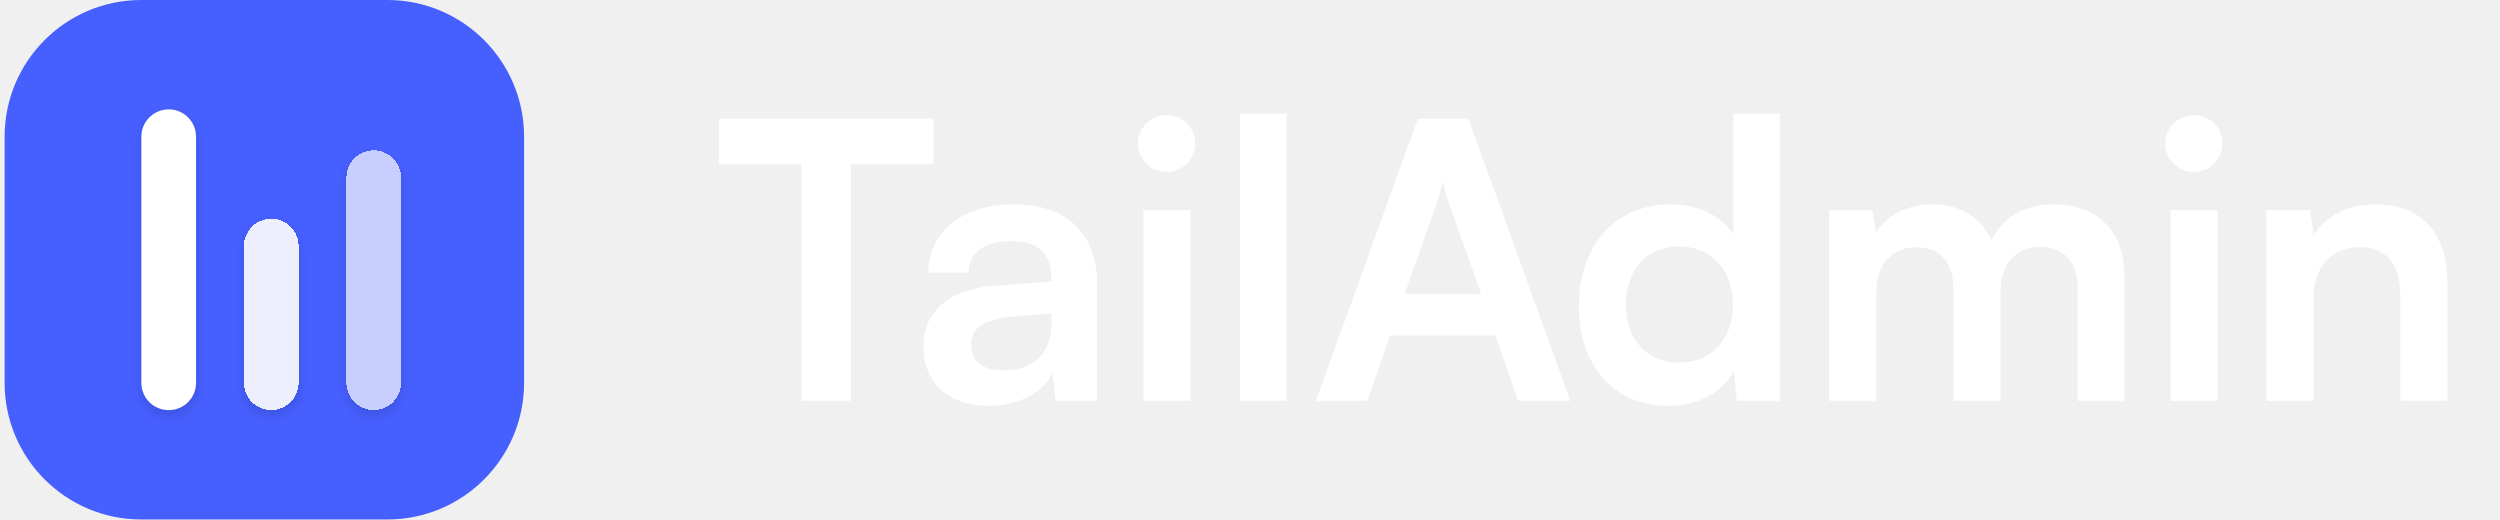
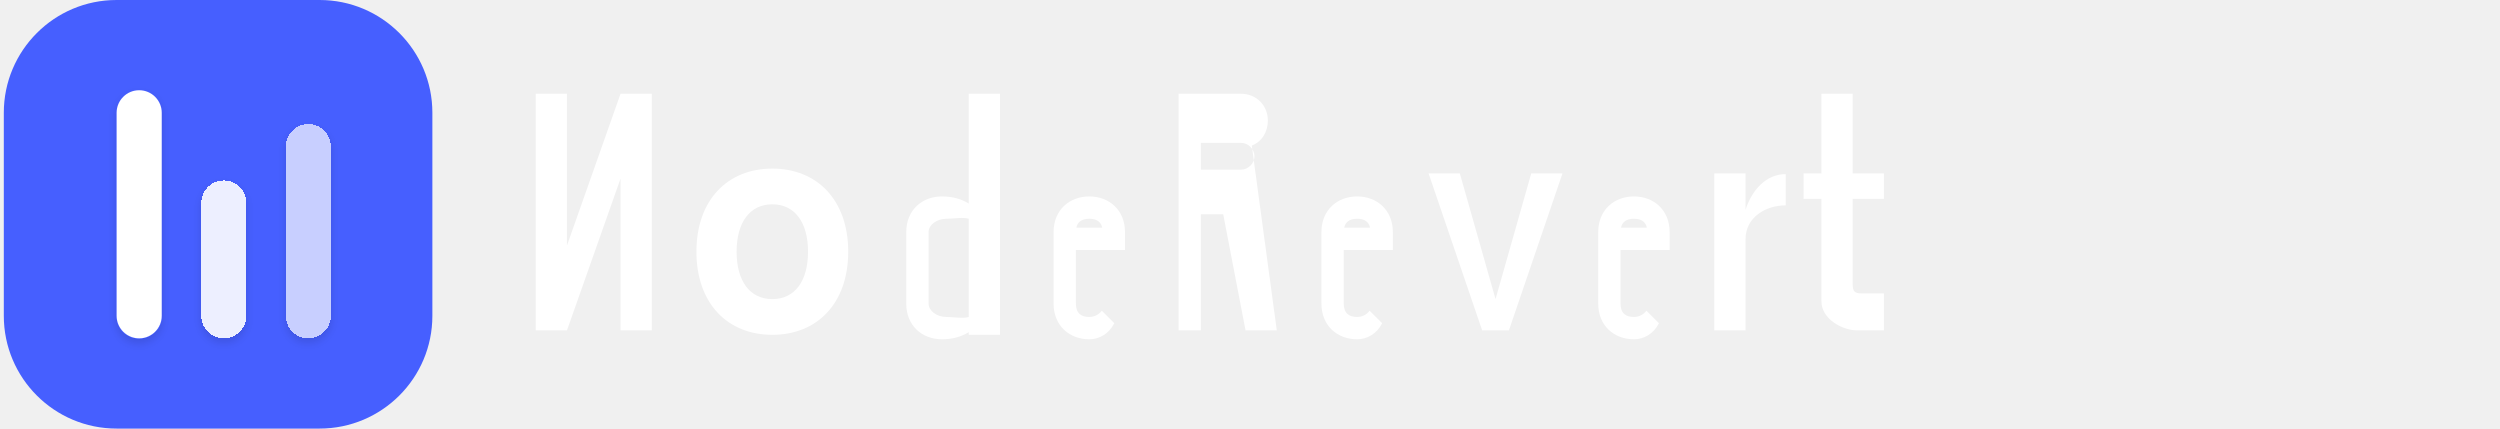
- <svg xmlns="http://www.w3.org/2000/svg" width="231" height="48" viewBox="0 0 231 48" fill="none">
+ <svg xmlns="http://www.w3.org/2000/svg" width="280" height="48" viewBox="0 0 280 48" fill="none">
  <path d="M0.426 12.632C0.426 5.655 6.081 0 13.057 0H35.794C42.77 0 48.426 5.655 48.426 12.632V35.368C48.426 42.345 42.77 48 35.794 48H13.057C6.081 48 0.426 42.345 0.426 35.368V12.632Z" fill="#465FFF" />
  <g filter="url(#filter0_d_3903_56743)">
    <path d="M13.062 12.632C13.062 11.237 14.193 10.106 15.588 10.106C16.983 10.106 18.114 11.237 18.114 12.632V35.369C18.114 36.764 16.983 37.895 15.588 37.895C14.193 37.895 13.062 36.764 13.062 35.369V12.632Z" fill="white" />
  </g>
  <g filter="url(#filter1_d_3903_56743)">
    <path d="M22.539 22.735C22.539 21.34 23.67 20.209 25.065 20.209C26.461 20.209 27.592 21.34 27.592 22.735V35.367C27.592 36.762 26.461 37.893 25.065 37.893C23.67 37.893 22.539 36.762 22.539 35.367V22.735Z" fill="white" fill-opacity="0.9" shape-rendering="crispEdges" />
  </g>
  <g filter="url(#filter2_d_3903_56743)">
    <path d="M32.008 16.419C32.008 15.024 33.139 13.893 34.534 13.893C35.929 13.893 37.06 15.024 37.06 16.419V35.366C37.06 36.761 35.929 37.893 34.534 37.893C33.139 37.893 32.008 36.761 32.008 35.366V16.419Z" fill="white" fill-opacity="0.7" shape-rendering="crispEdges" />
  </g>
-   <path d="M66.426 15.172H74.058V37.036H78.624V15.172H86.257V10.964H66.426V15.172Z" fill="white" />
-   <path d="M91.352 37.5C94.098 37.5 96.488 36.252 97.237 34.433L97.558 37.036H101.375V26.336C101.375 21.45 98.45 18.882 93.706 18.882C88.927 18.882 85.788 21.378 85.788 25.195H89.497C89.497 23.34 90.924 22.27 93.492 22.27C95.704 22.27 97.13 23.233 97.13 25.623V26.015L91.851 26.407C87.678 26.729 85.324 28.762 85.324 32.007C85.324 35.324 87.607 37.5 91.352 37.5ZM92.779 34.219C90.817 34.219 89.747 33.434 89.747 31.829C89.747 30.402 90.781 29.511 93.492 29.261L97.166 28.976V29.903C97.166 32.614 95.454 34.219 92.779 34.219Z" fill="white" />
-   <path d="M107.825 15.886C109.252 15.886 110.429 14.709 110.429 13.246C110.429 11.784 109.252 10.643 107.825 10.643C106.327 10.643 105.15 11.784 105.15 13.246C105.15 14.709 106.327 15.886 107.825 15.886ZM105.649 37.036H110.001V19.417H105.649V37.036Z" fill="white" />
-   <path d="M118.883 37.036V10.5H114.568V37.036H118.883Z" fill="white" />
-   <path d="M126.337 37.036L128.441 31.009H138.179L140.283 37.036H145.098L135.682 10.964H131.009L121.593 37.036H126.337ZM132.757 18.739C133.007 18.026 133.221 17.241 133.328 16.742C133.399 17.277 133.649 18.061 133.863 18.739L136.859 27.157H129.797L132.757 18.739Z" fill="white" />
-   <path d="M154.165 37.5C156.84 37.5 159.122 36.323 160.192 34.29L160.478 37.036H164.472V10.5H160.157V21.664C159.051 19.916 156.875 18.882 154.414 18.882C149.1 18.882 145.89 22.805 145.89 28.298C145.89 33.755 149.064 37.5 154.165 37.5ZM155.128 33.505C152.096 33.505 150.241 31.294 150.241 28.155C150.241 25.017 152.096 22.77 155.128 22.77C158.159 22.77 160.121 24.981 160.121 28.155C160.121 31.33 158.159 33.505 155.128 33.505Z" fill="white" />
-   <path d="M173.359 37.036V27.049C173.359 24.196 175.035 22.841 177.104 22.841C179.172 22.841 180.492 24.16 180.492 26.622V37.036H184.843V27.049C184.843 24.16 186.448 22.805 188.553 22.805C190.621 22.805 191.977 24.125 191.977 26.657V37.036H196.292V25.516C196.292 21.45 193.938 18.882 189.658 18.882C186.983 18.882 184.915 20.201 184.023 22.235C183.096 20.201 181.241 18.882 178.566 18.882C176.034 18.882 174.25 20.023 173.359 21.485L173.002 19.417H169.007V37.036H173.359Z" fill="white" />
-   <path d="M202.74 15.886C204.167 15.886 205.344 14.709 205.344 13.246C205.344 11.784 204.167 10.643 202.74 10.643C201.242 10.643 200.065 11.784 200.065 13.246C200.065 14.709 201.242 15.886 202.74 15.886ZM200.564 37.036H204.916V19.417H200.564V37.036Z" fill="white" />
-   <path d="M213.763 37.036V27.549C213.763 24.695 215.403 22.841 218.078 22.841C220.325 22.841 221.788 24.267 221.788 27.228V37.036H226.139V26.194C226.139 21.628 223.856 18.882 219.434 18.882C217.044 18.882 214.904 19.916 213.798 21.7L213.442 19.417H209.411V37.036H213.763Z" fill="white" />
+   <path d="M60 10.5H63.5V27.5L69.5 10.5H73V37H69.5V20L63.5 37H60V10.5Z" fill="white" />
+   <path d="M78 28.192C78 22.383 81.5 18.883 86.5 18.883C91.5 18.883 95 22.383 95 28.192C95 34 91.5 37.5 86.5 37.5C81.5 37.5 78 34 78 28.192ZM82.5 28.192C82.5 31.5 84 33.5 86.5 33.5C89 33.5 90.5 31.5 90.5 28.192C90.5 24.883 89 22.883 86.5 22.883C84 22.883 82.5 24.883 82.5 28.192Z" fill="white" />
+   <path d="M108.5 10.5V22.8C107.7 22.3 106.7 22 105.5 22C103.3 22 101.5 23.5 101.5 26V34C101.5 36.5 103.3 38 105.5 38C106.7 38 107.7 37.7 108.5 37.2V37.5H112V10.5H108.5ZM108.5 24.5V35.5C107.9 35.7 106.8 35.5 106 35.5C104.9 35.5 104 34.8 104 34V26C104 25.2 104.9 24.5 106 24.5C106.8 24.5 107.9 24.3 108.5 24.5Z" fill="white" />
+   <path d="M118 26C118 23.5 119.8 22 122 22C124.2 22 126 23.5 126 26V28H120.5V34C120.5 35.1 121.1 35.5 122 35.5C122.6 35.5 123.1 35.2 123.4 34.8L124.8 36.2C124.2 37.4 123.1 38 122 38C119.8 38 118 36.5 118 34V26ZM120.5 25.5H123.5V26C123.5 24.9 122.9 24.5 122 24.5C121.1 24.5 120.5 24.9 120.5 26V25.5Z" fill="white" />
+   <path d="M132 10.5H139C140.7 10.5 142 11.8 142 13.5C142 14.8 141.3 15.9 140.2 16.3L143 37H139.5L137 24H134.5V37H132V10.5ZM134.5 13V19H139C139.8 19 140.5 18.3 140.5 17.5C140.5 16.7 139.8 16 139 16H134.5V13Z" fill="white" />
+   <path d="M148 26C148 23.5 149.8 22 152 22C154.2 22 156 23.5 156 26V28H150.5V34C150.5 35.1 151.1 35.5 152 35.5C152.6 35.5 153.1 35.2 153.4 34.8L154.8 36.2C154.2 37.4 153.1 38 152 38C149.8 38 148 36.5 148 34V26ZM150.5 25.5H153.5V26C153.5 24.9 152.9 24.5 152 24.5C151.1 24.5 150.5 24.9 150.5 26V25.5Z" fill="white" />
+   <path d="M160 19.417H163.5L167.5 33.5L171.5 19.417H175L169 37H166L160 19.417Z" fill="white" />
+   <path d="M179 26C179 23.5 180.8 22 183 22C185.2 22 187 23.5 187 26V28H181.5V34C181.5 35.1 182.1 35.5 183 35.5C183.6 35.5 184.1 35.2 184.4 34.8L185.8 36.2C185.2 37.4 184.1 38 183 38C180.8 38 179 36.5 179 34V26ZM181.5 25.5H184.5V26C184.5 24.9 183.9 24.5 183 24.5C182.1 24.5 181.5 24.9 181.5 26V25.5Z" fill="white" />
+   <path d="M192 19.417H195.5V23.5C196.2 21.3 197.8 19.5 200 19.5V23C197.8 23 195.5 24.3 195.5 26.8V37H192V19.417Z" fill="white" />
+   <path d="M204 10.5H207.5V19.417H211V22.27H207.5V31.829C207.5 32.614 207.7 32.863 208.5 32.863H211V37H208C206.3 37 204 35.7 204 33.755V22.27H202V19.417H204V10.5Z" fill="white" />
  <defs>
    <filter id="filter0_d_3903_56743" x="12.062" y="9.606" width="7.053" height="29.79" filterUnits="userSpaceOnUse" color-interpolation-filters="sRGB">
      <feFlood flood-opacity="0" result="BackgroundImageFix" />
      <feColorMatrix in="SourceAlpha" type="matrix" values="0 0 0 0 0 0 0 0 0 0 0 0 0 0 0 0 0 0 127 0" result="hardAlpha" />
      <feOffset dy="0.5" />
      <feGaussianBlur stdDeviation="0.5" />
      <feComposite in2="hardAlpha" operator="out" />
      <feColorMatrix type="matrix" values="0 0 0 0 0 0 0 0 0 0 0 0 0 0 0 0 0 0 0.12 0" />
      <feBlend mode="normal" in2="BackgroundImageFix" result="effect1_dropShadow_3903_56743" />
      <feBlend mode="normal" in="SourceGraphic" in2="effect1_dropShadow_3903_56743" result="shape" />
    </filter>
    <filter id="filter1_d_3903_56743" x="21.539" y="19.709" width="7.053" height="19.684" filterUnits="userSpaceOnUse" color-interpolation-filters="sRGB">
      <feFlood flood-opacity="0" result="BackgroundImageFix" />
      <feColorMatrix in="SourceAlpha" type="matrix" values="0 0 0 0 0 0 0 0 0 0 0 0 0 0 0 0 0 0 127 0" result="hardAlpha" />
      <feOffset dy="0.5" />
      <feGaussianBlur stdDeviation="0.5" />
      <feComposite in2="hardAlpha" operator="out" />
      <feColorMatrix type="matrix" values="0 0 0 0 0 0 0 0 0 0 0 0 0 0 0 0 0 0 0.12 0" />
      <feBlend mode="normal" in2="BackgroundImageFix" result="effect1_dropShadow_3903_56743" />
      <feBlend mode="normal" in="SourceGraphic" in2="effect1_dropShadow_3903_56743" result="shape" />
    </filter>
    <filter id="filter2_d_3903_56743" x="31.008" y="13.393" width="7.053" height="26" filterUnits="userSpaceOnUse" color-interpolation-filters="sRGB">
      <feFlood flood-opacity="0" result="BackgroundImageFix" />
      <feColorMatrix in="SourceAlpha" type="matrix" values="0 0 0 0 0 0 0 0 0 0 0 0 0 0 0 0 0 0 127 0" result="hardAlpha" />
+       <feColorMatrix type="matrix" values="0 0 0 0 0 0 0 0 0 0 0 0 0 0 0 0 0 0 127 0" result="hardAlpha" />
      <feOffset dy="0.5" />
      <feGaussianBlur stdDeviation="0.5" />
      <feComposite in2="hardAlpha" operator="out" />
      <feColorMatrix type="matrix" values="0 0 0 0 0 0 0 0 0 0 0 0 0 0 0 0 0 0 0.12 0" />
      <feBlend mode="normal" in2="BackgroundImageFix" result="effect1_dropShadow_3903_56743" />
      <feBlend mode="normal" in="SourceGraphic" in2="effect1_dropShadow_3903_56743" result="shape" />
    </filter>
  </defs>
</svg>
